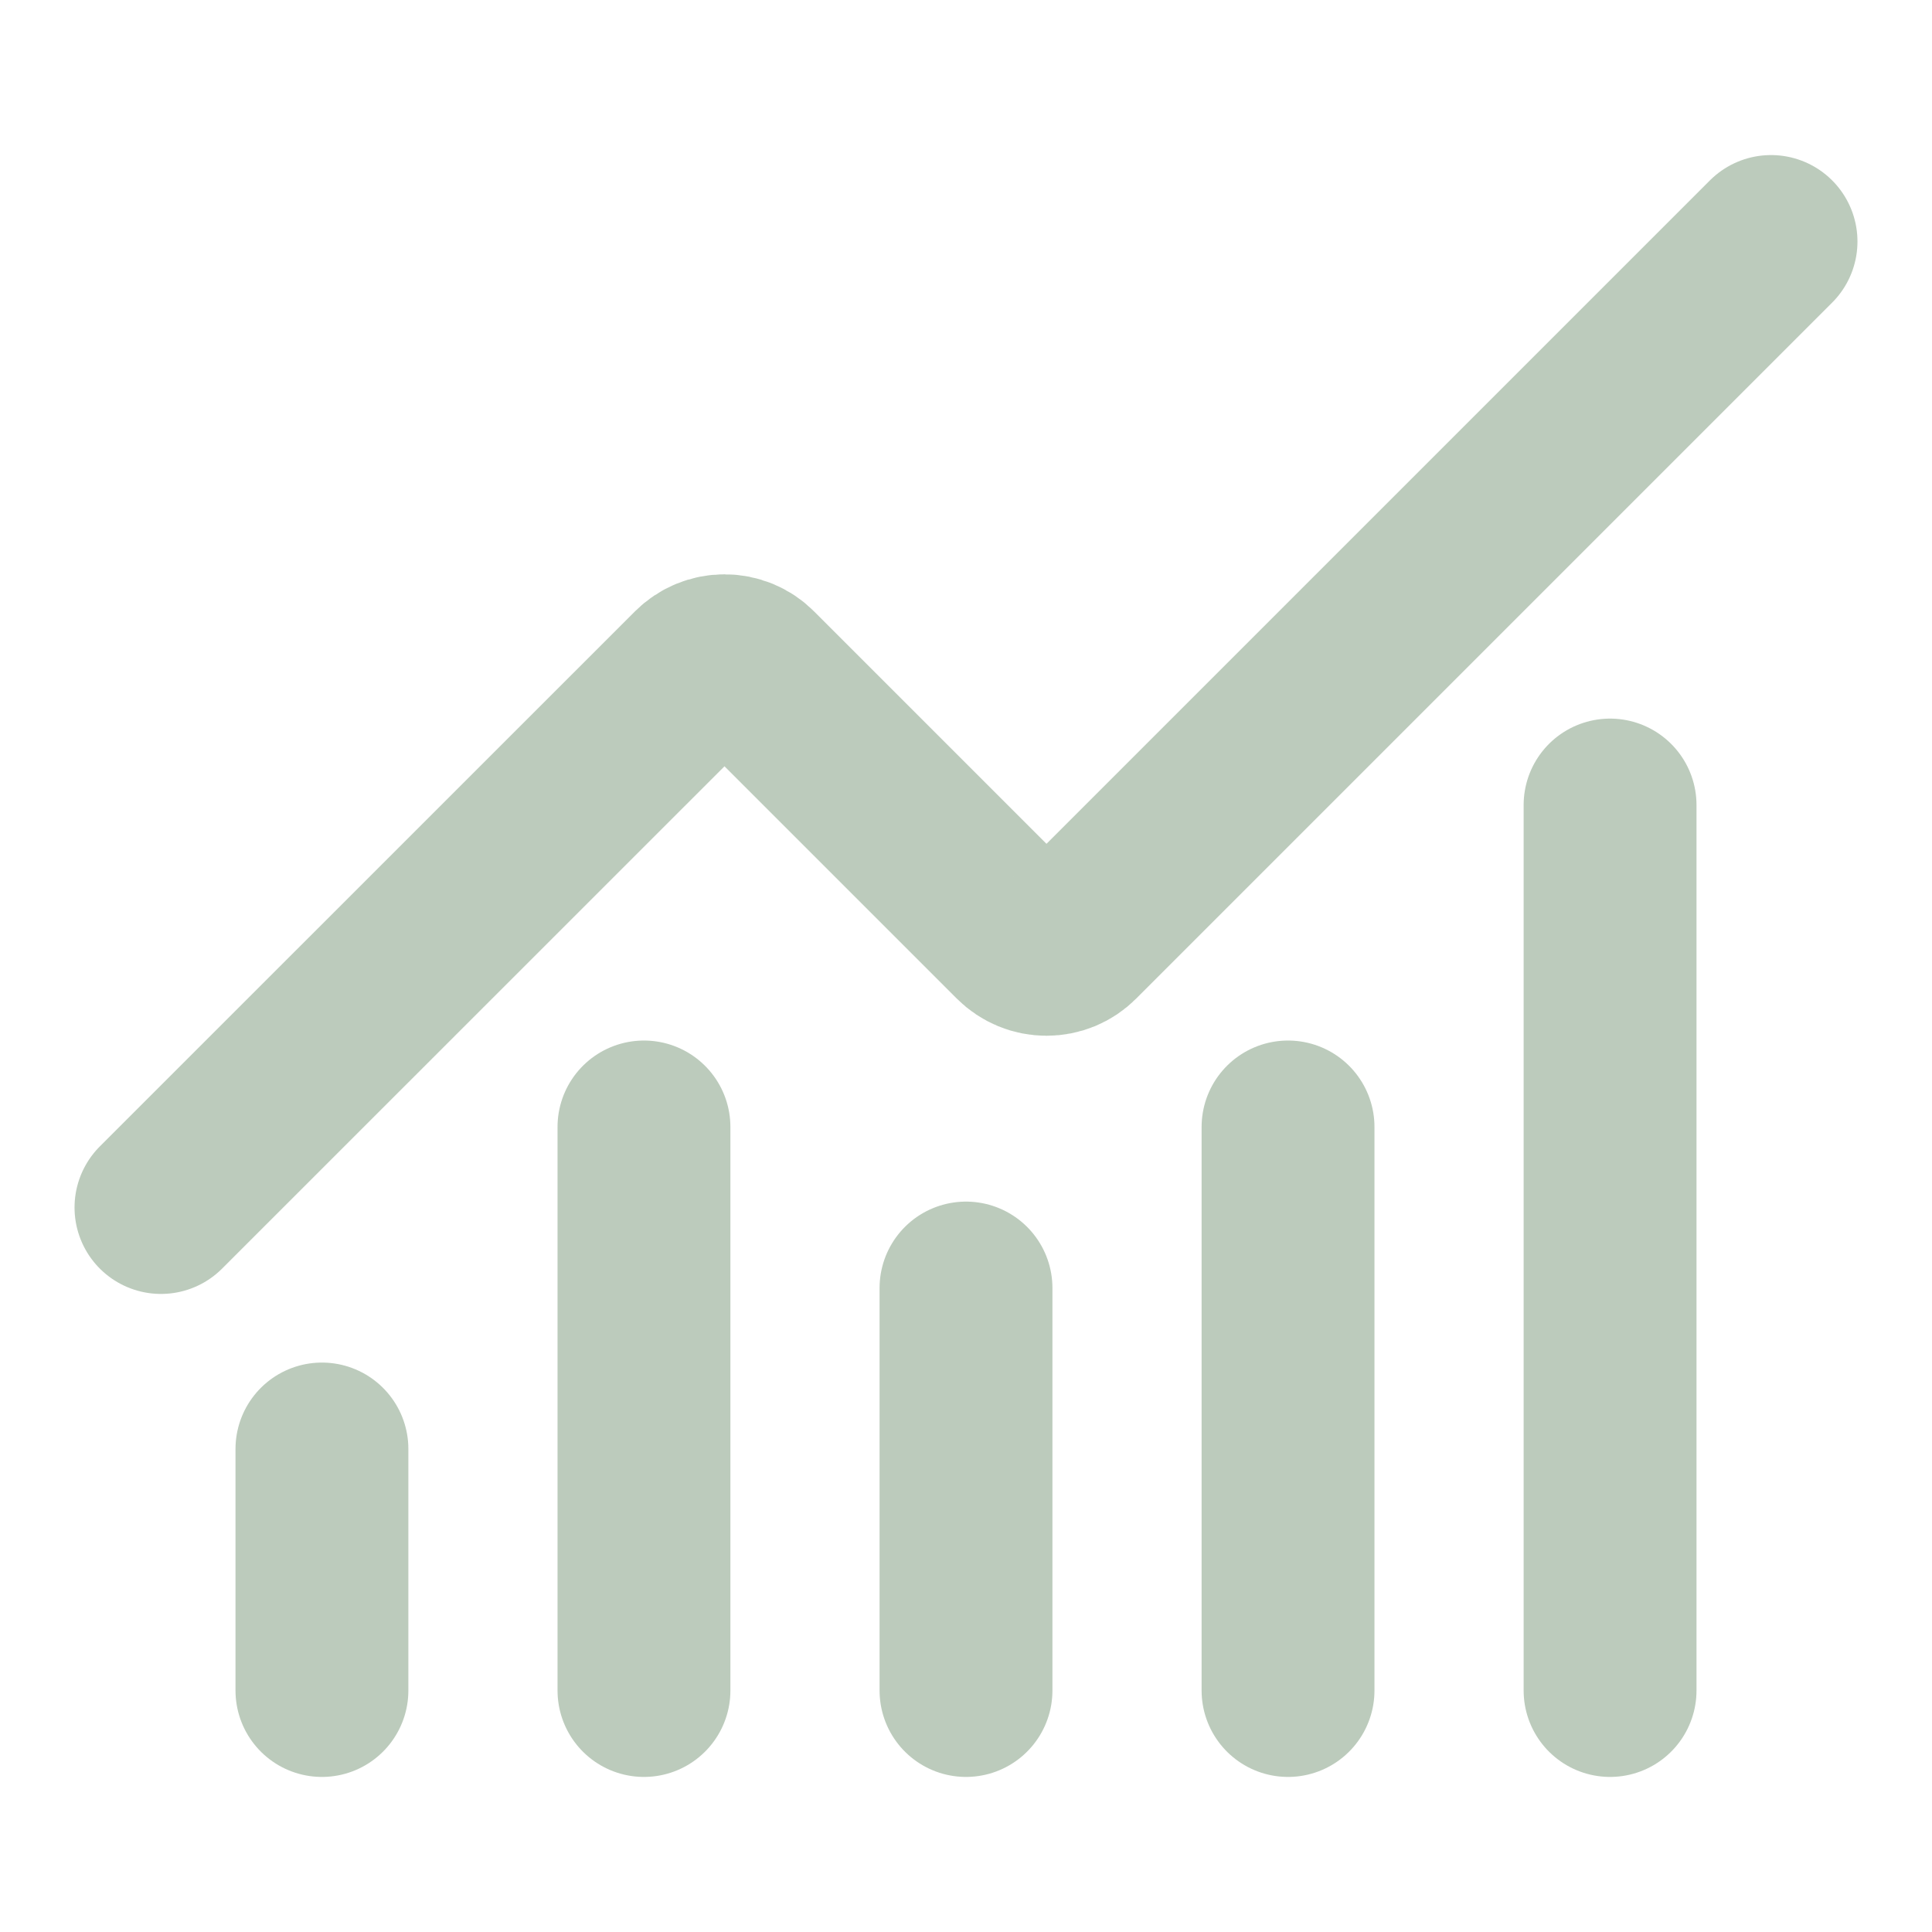
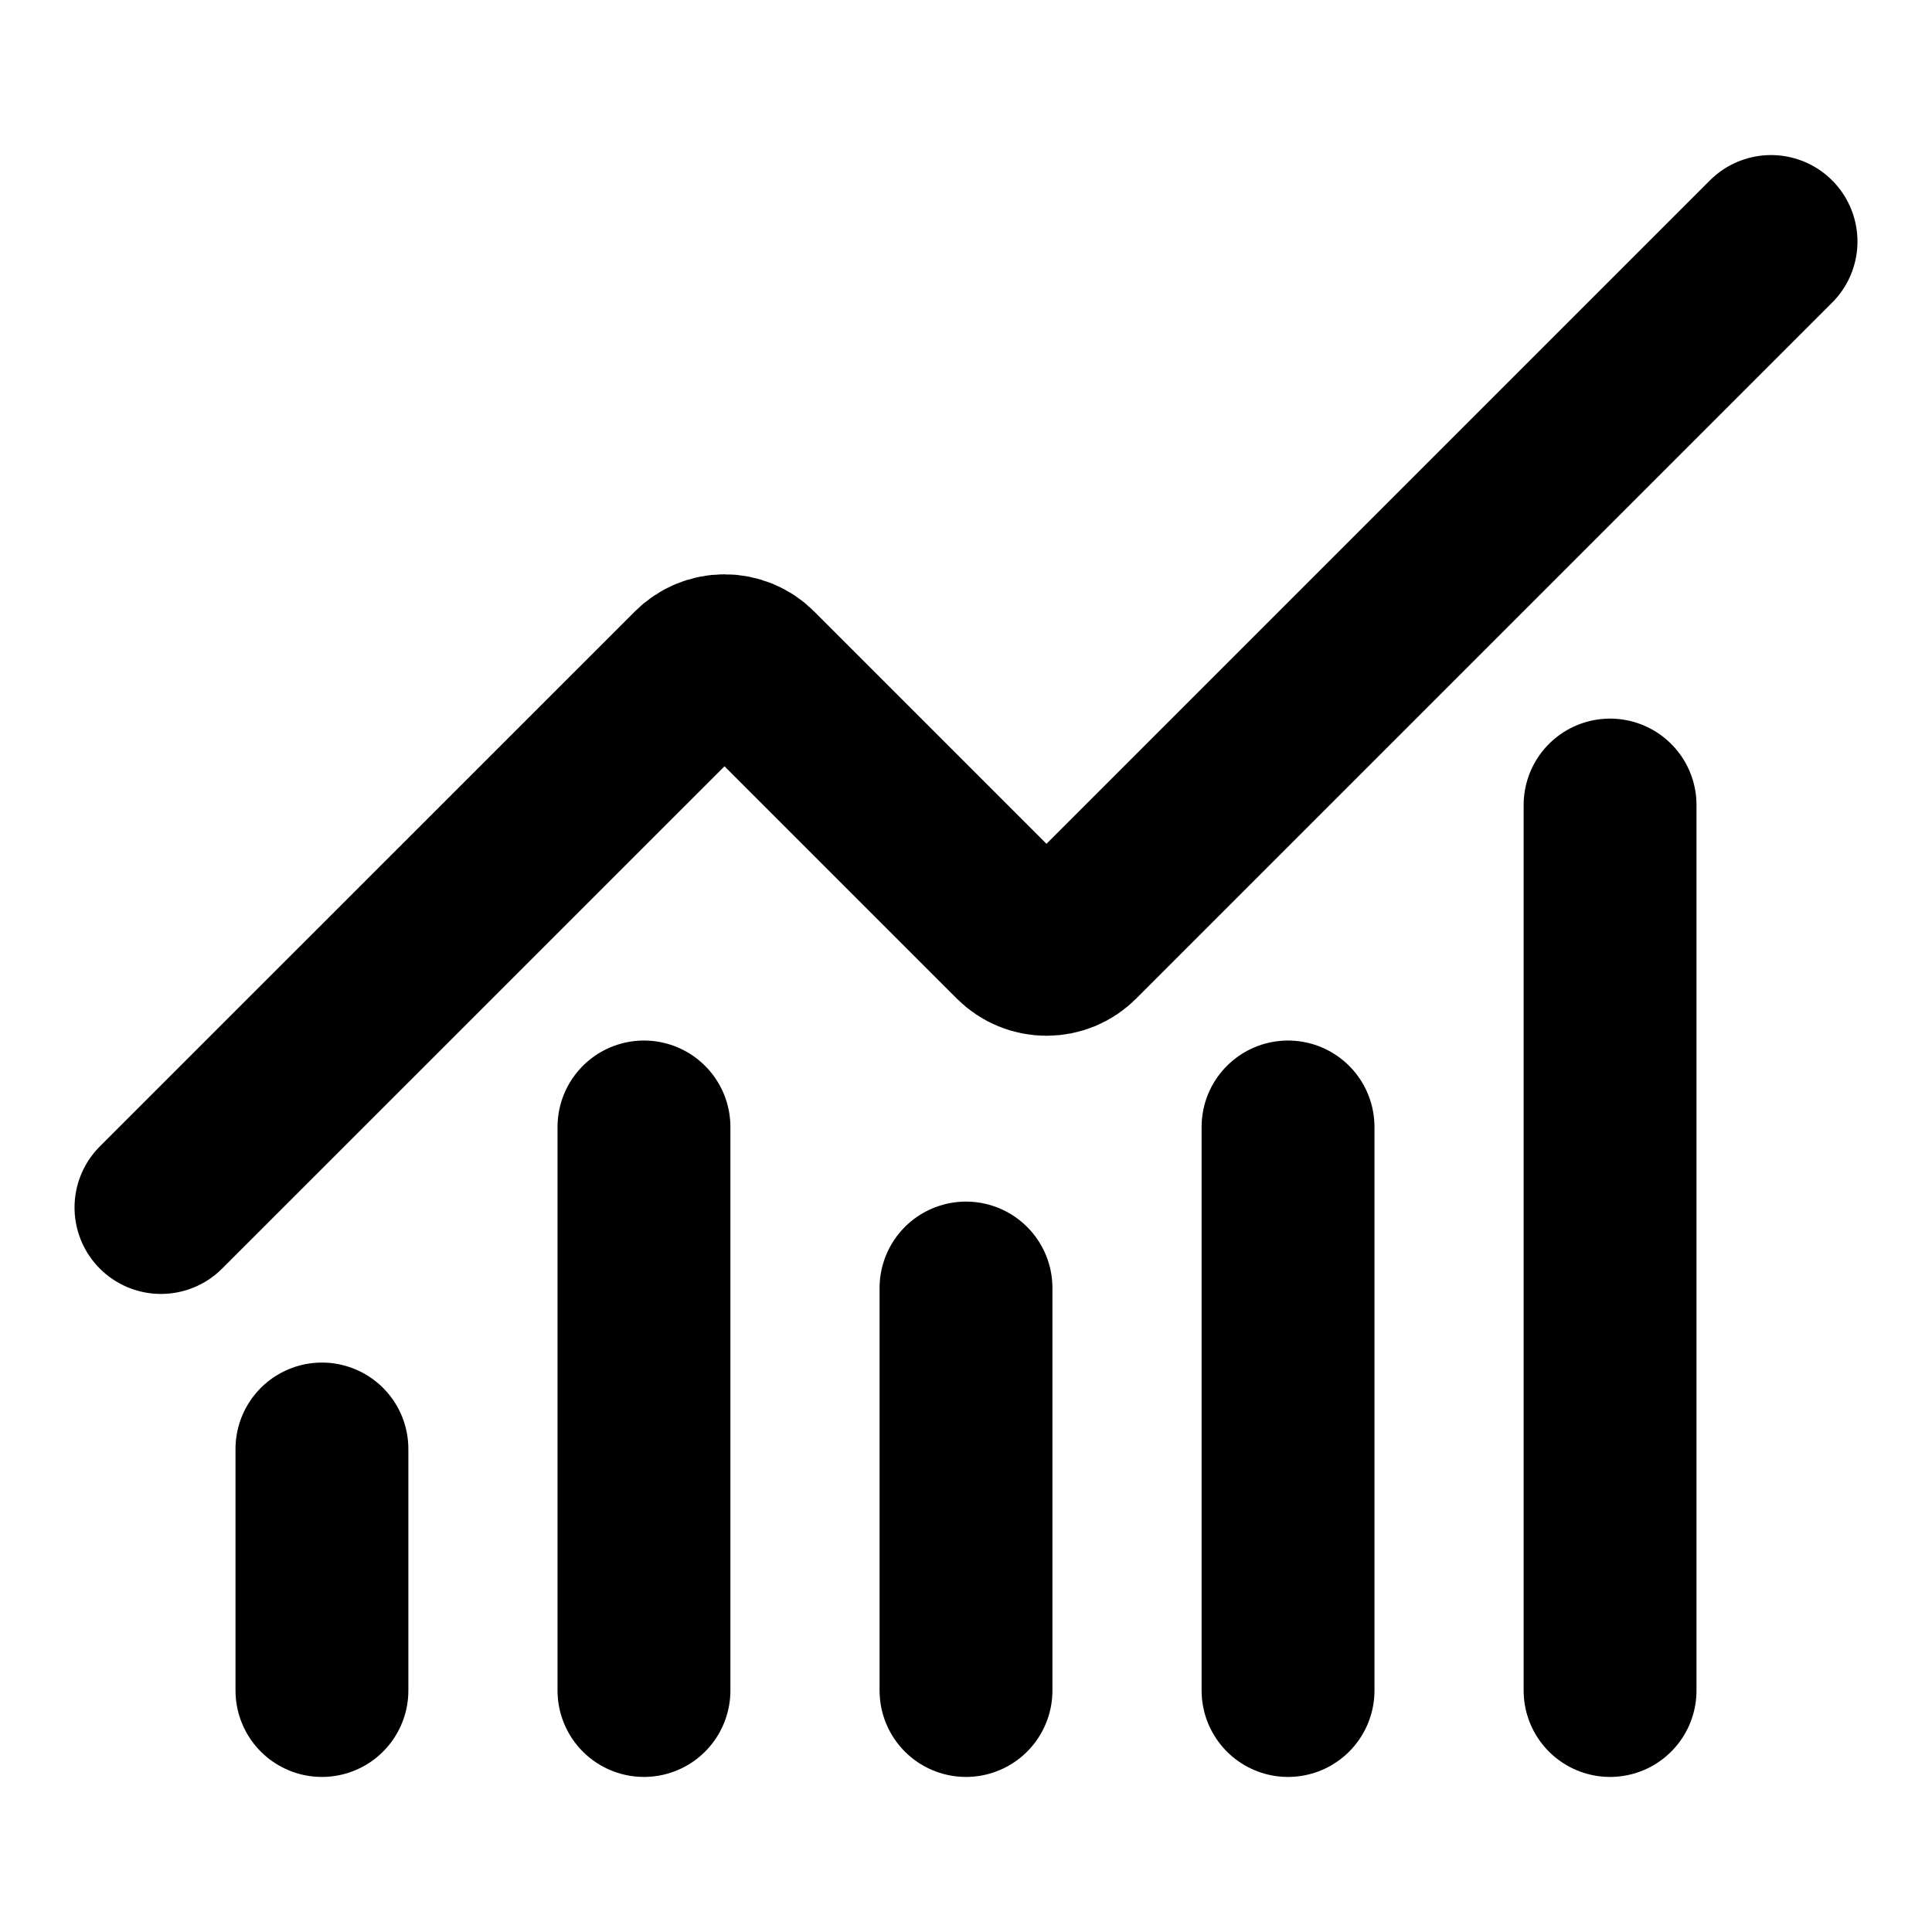
<svg xmlns="http://www.w3.org/2000/svg" preserveAspectRatio="none" overflow="visible" style="display: block;" width="19" height="19" viewBox="0 0 19 19" fill="none">
  <g id="chart-no-axes-combined">
-     <path id="Vector" d="M9.5 12.667V16.625M12.667 11.083V16.625M15.834 7.917V16.625M17.417 2.375L10.572 9.22C10.535 9.257 10.492 9.286 10.444 9.306C10.395 9.326 10.344 9.336 10.292 9.336C10.24 9.336 10.188 9.326 10.14 9.306C10.092 9.286 10.048 9.257 10.011 9.22L7.405 6.614C7.331 6.539 7.23 6.498 7.125 6.498C7.02 6.498 6.92 6.539 6.845 6.614L1.583 11.875M3.166 14.25V16.625M6.333 11.083V16.625" stroke-width="1.7" stroke-linecap="round" stroke="#BCCBBC" />
+     <path id="Vector" d="M9.5 12.667V16.625M12.667 11.083V16.625M15.834 7.917V16.625M17.417 2.375L10.572 9.22C10.535 9.257 10.492 9.286 10.444 9.306C10.395 9.326 10.344 9.336 10.292 9.336C10.24 9.336 10.188 9.326 10.14 9.306C10.092 9.286 10.048 9.257 10.011 9.22L7.405 6.614C7.331 6.539 7.23 6.498 7.125 6.498C7.02 6.498 6.92 6.539 6.845 6.614L1.583 11.875M3.166 14.25V16.625M6.333 11.083V16.625" stroke-width="1.7" stroke-linecap="round" stroke="currentColor" />
  </g>
</svg>
